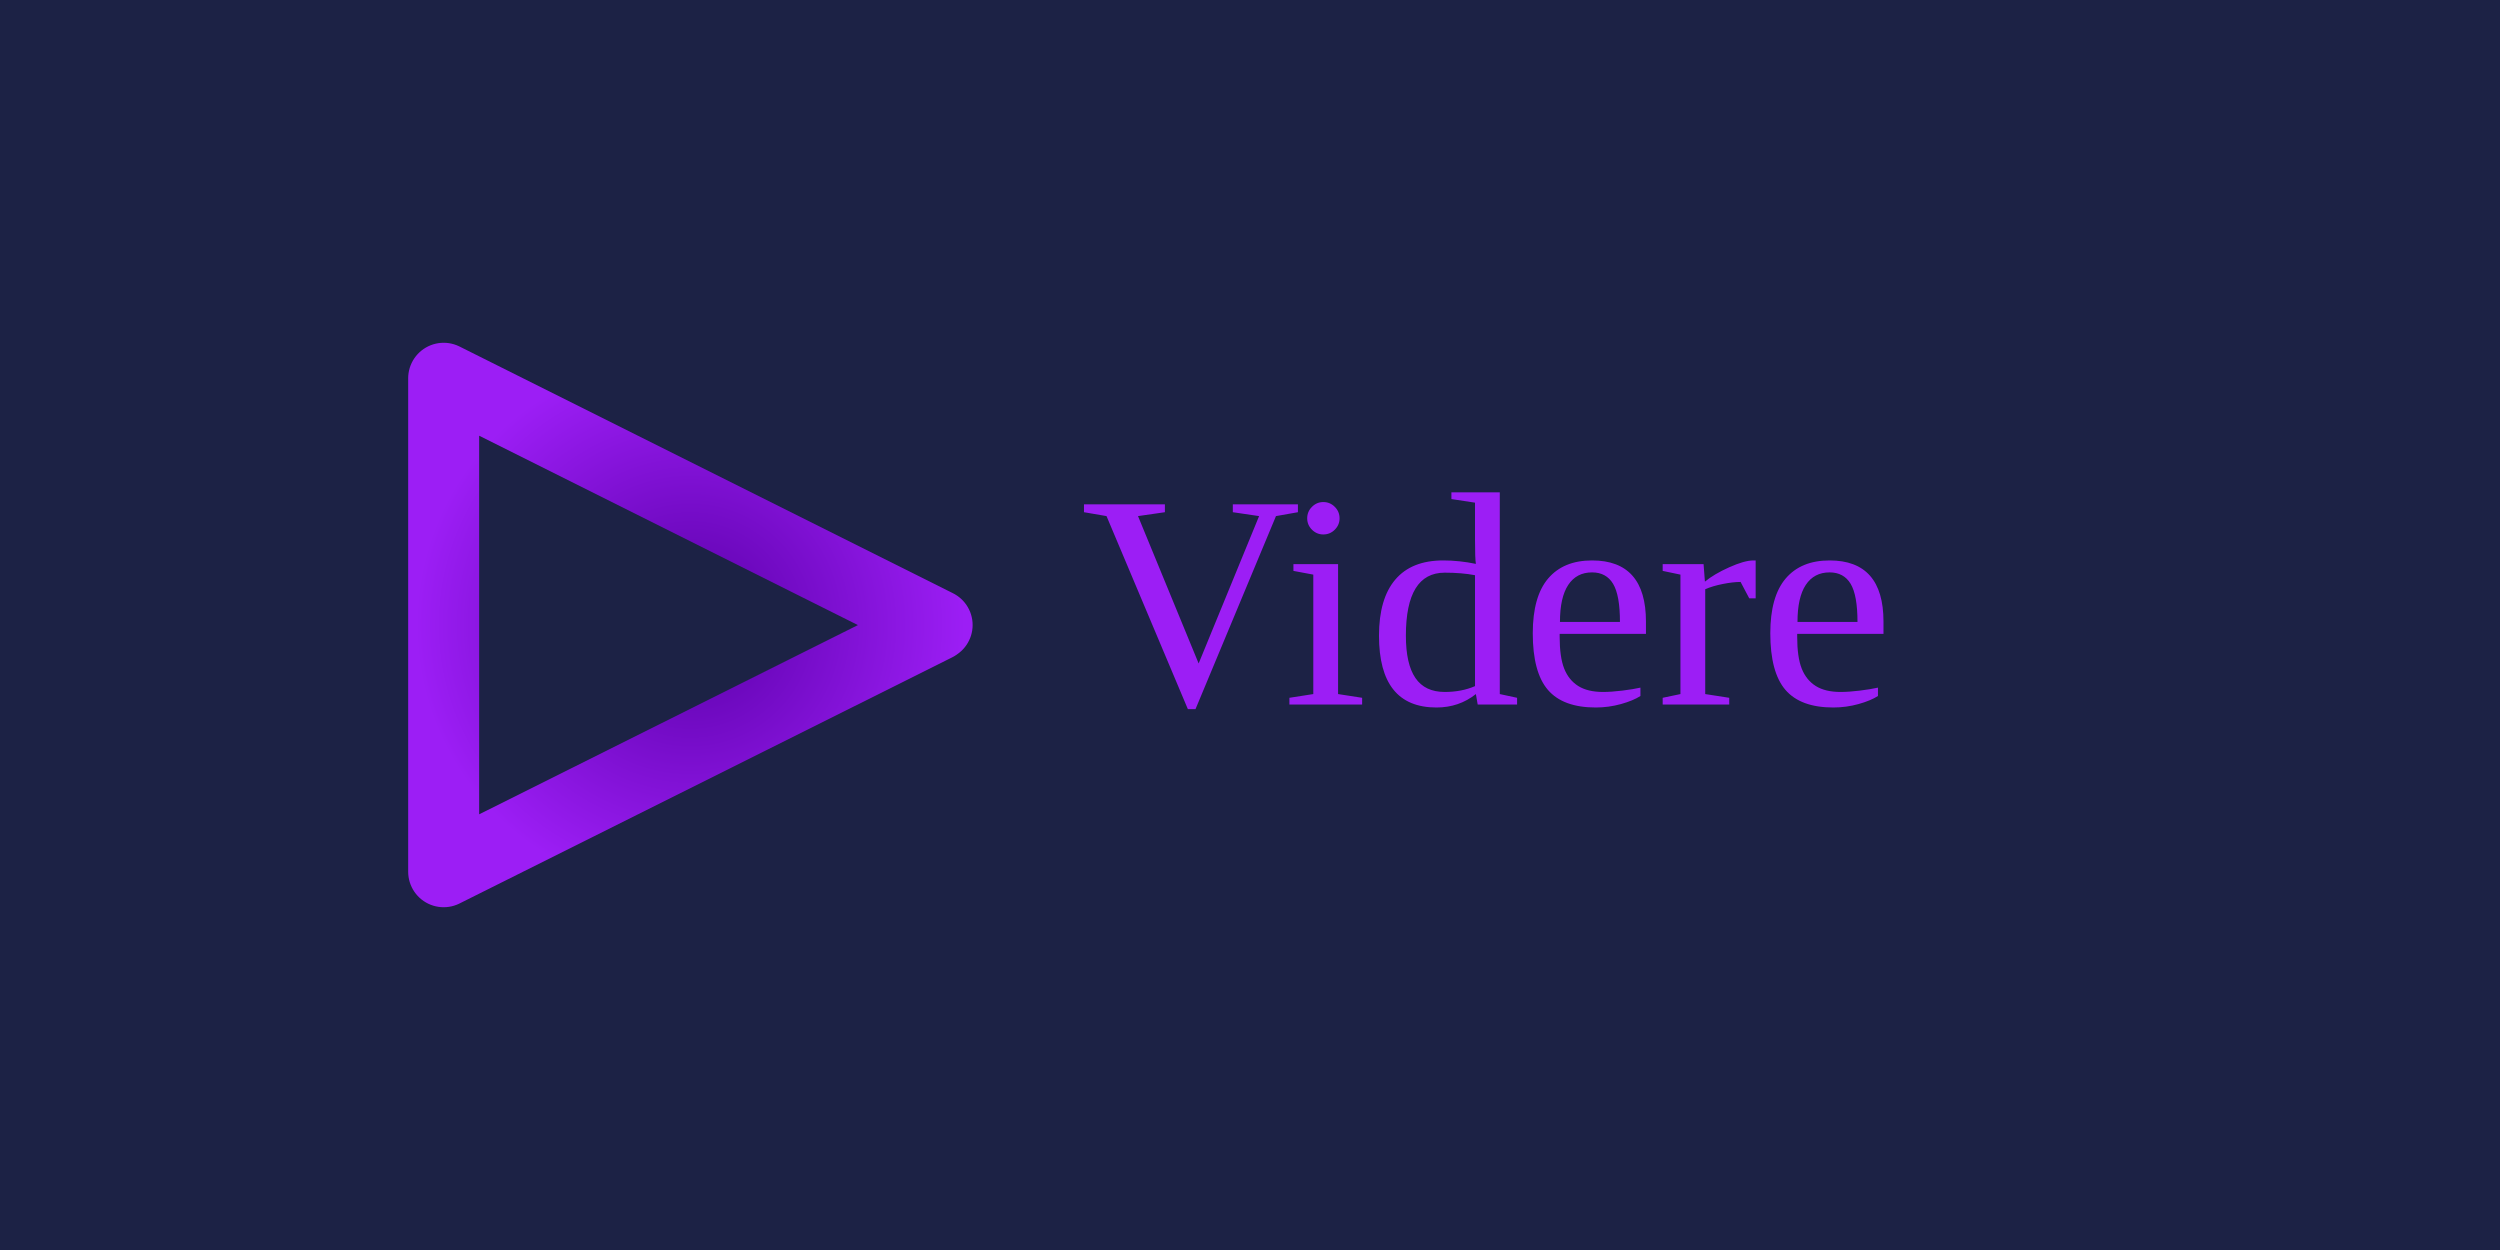
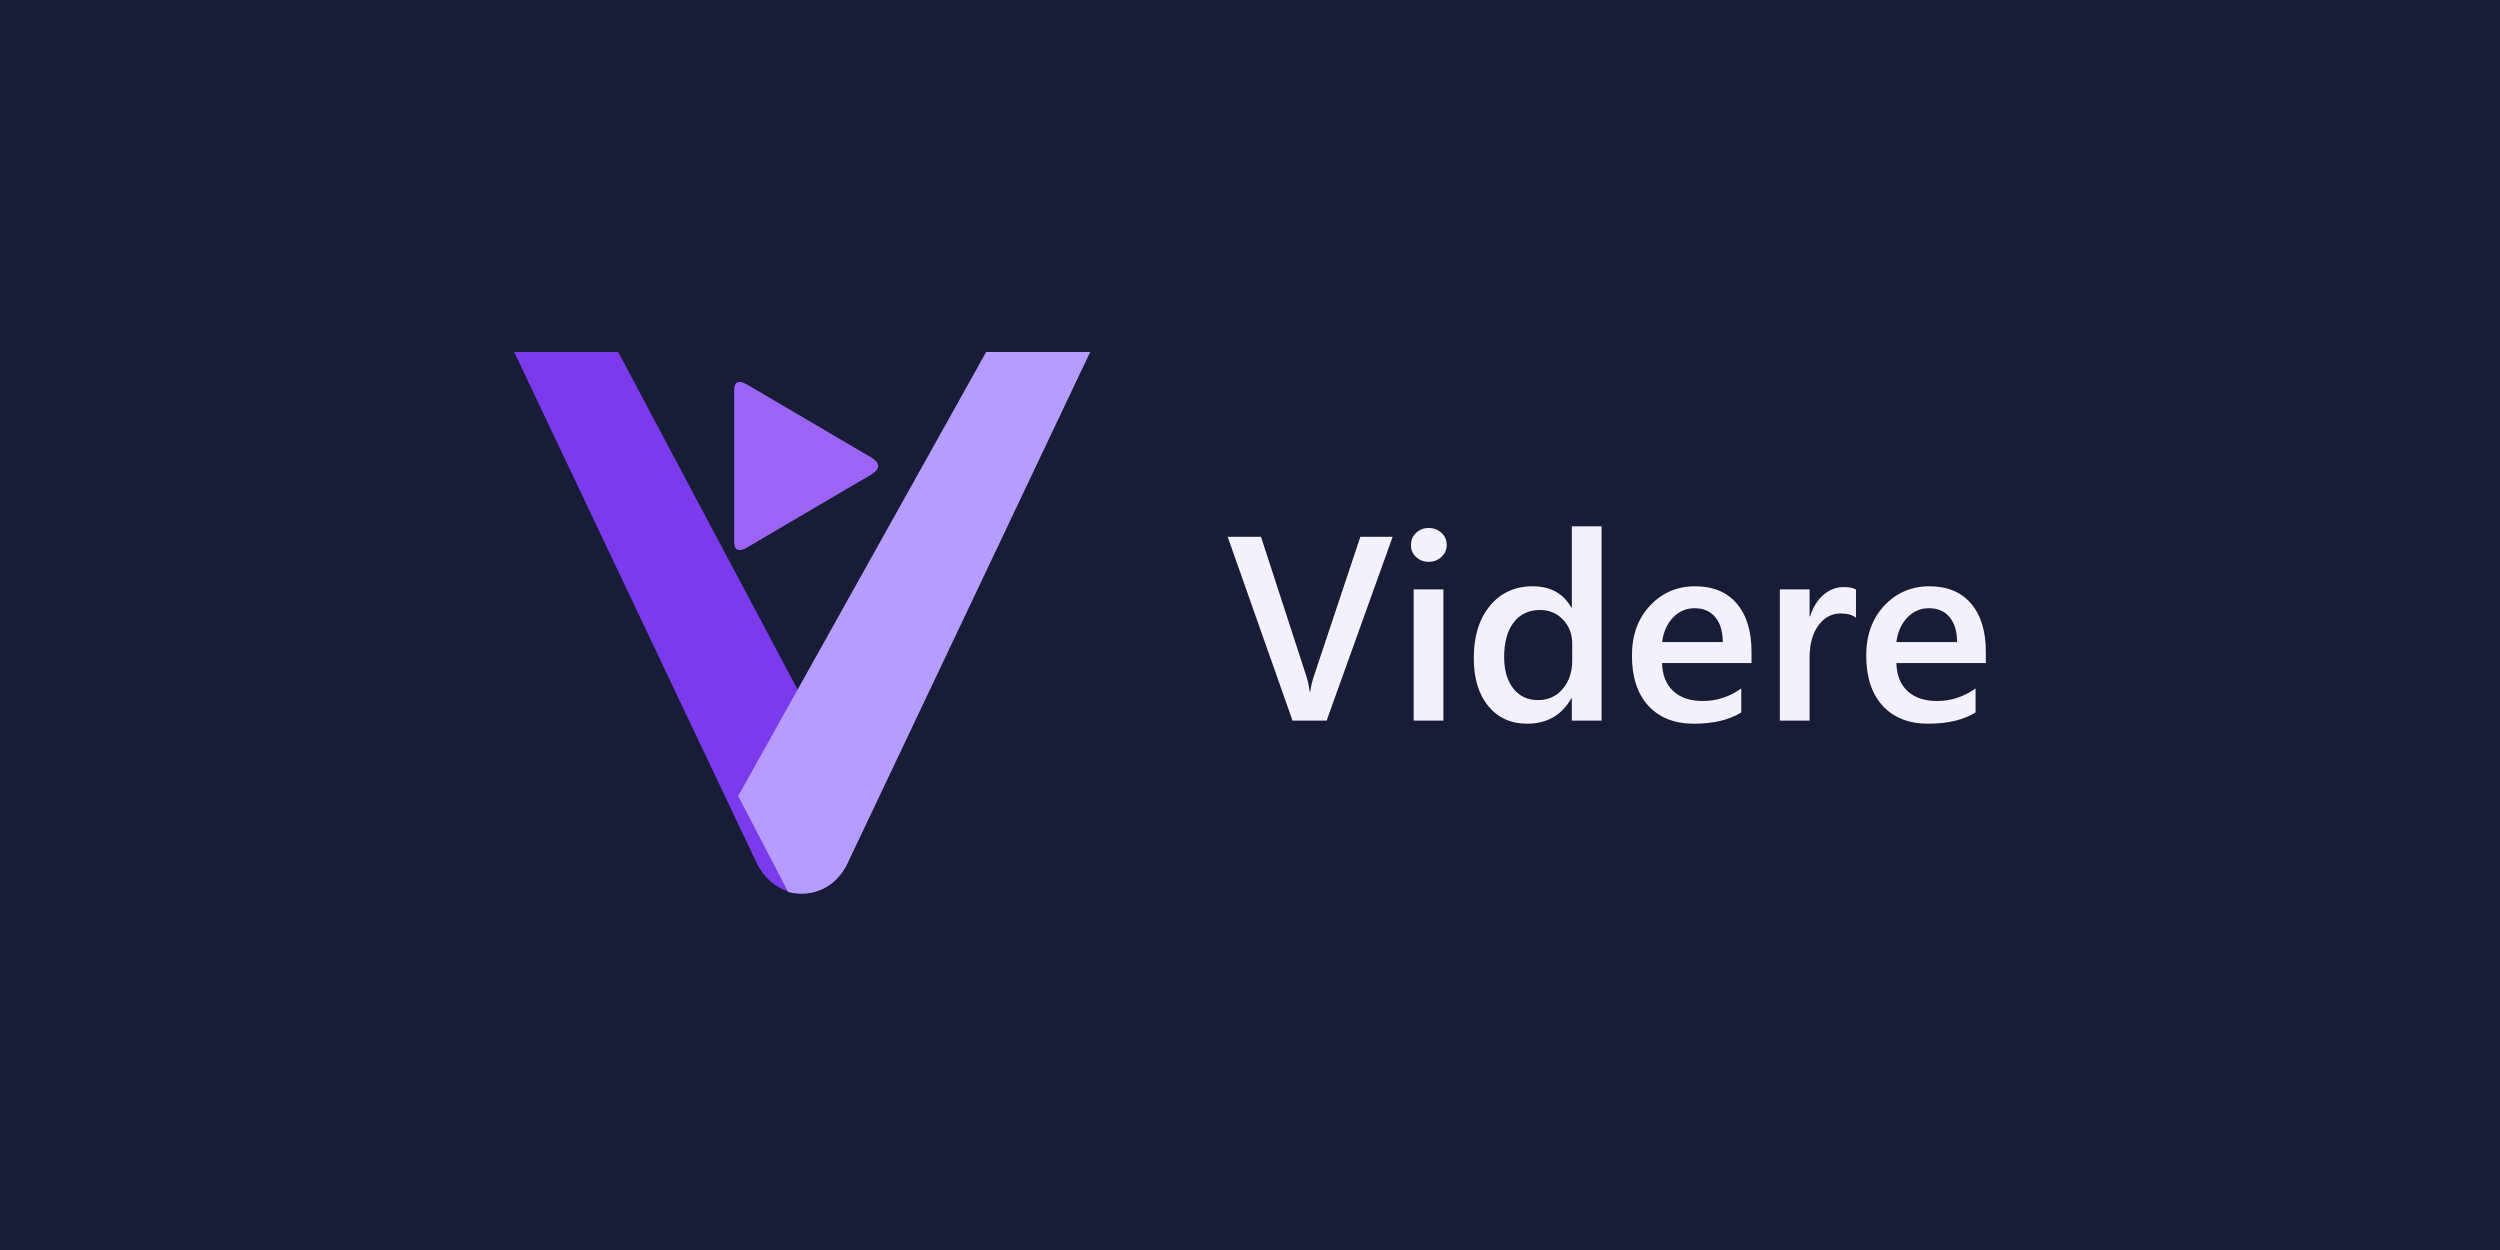
- <svg xmlns="http://www.w3.org/2000/svg" xmlns:xlink="http://www.w3.org/1999/xlink" width="1280mm" height="640mm" viewBox="0 0 1280 640" version="1.1" id="svg1162">
-   <defs id="defs1159">
-     <linearGradient id="icon_gradient">
-       <stop style="stop-color:#5a00a8;stop-opacity:1;" offset="0" id="stop8756" />
-       <stop style="stop-color:#9c1ef5;stop-opacity:1;" offset="1" id="stop8758" />
-     </linearGradient>
-     <radialGradient xlink:href="#icon_gradient" id="radialGradient8762-5" cx="282.198" cy="264.099" fx="282.198" fy="264.099" r="246.702" gradientTransform="matrix(0.5697963,0,0,0.5620577,83.70318,268.5339)" gradientUnits="userSpaceOnUse" spreadMethod="pad" />
-   </defs>
-   <g id="layer1" transform="translate(108.9869,-96.97302)">
-     <rect style="fill:#1c2245;stroke:#ffffff;stroke-width:0;stroke-linecap:round;stroke-linejoin:round;stroke-dasharray:none" id="rect2061" width="1280" height="640" x="-108.987" y="96.973" />
-     <path style="display:inline;fill:#4400aa;fill-opacity:0;stroke:url(#radialGradient8762-5);stroke-width:36.349;stroke-linecap:round;stroke-linejoin:round;stroke-dasharray:none;stroke-opacity:1" d="M 370.824,416.973 118.173,290.648 V 543.298 L 370.396,417.283" id="path1085-9" />
-     <text xml:space="preserve" style="font-size:156.554px;fill:#9c1ef5;fill-opacity:1;stroke:#5a00a8;stroke-width:0;stroke-linecap:round;stroke-linejoin:round;stroke-dasharray:none;stroke-opacity:1" x="444.249" y="457.677" id="text5661">
-       <tspan id="tspan5659" style="font-size:156.554px;fill:#9c1ef5;fill-opacity:1;stroke:#5a00a8;stroke-width:0;stroke-opacity:1" x="444.249" y="457.677">Videre</tspan>
-     </text>
+ <svg xmlns="http://www.w3.org/2000/svg" width="1280" height="640" viewBox="0 0 1280 640" role="img" aria-labelledby="title">
+   <rect width="100%" height="100%" fill="#171D36" />
+   <g transform="translate(148.5706 61.44) scale(1.024)">
+     <path fill="#7C3AED" d="M112 116 H164 L282 338 L279 371 C269 392 243 392 233 371 Z" />
+     <path fill="#B69CFF" d="M348 116 H400 L279 371 C273 384 261 389 249 386 L224 338 Z" />
+     <path fill="#9B64F4" d="M222 135 Q222 129 228 132 L291 169 Q297 173 291 177 L228 214 Q222 217 222 211 Z" />
  </g>
+   <path fill="#F4F1FF" fill-rule="nonzero" transform="translate(627.6518 223.9263)" d="M0.919,50.924L17.981,50.924 41.212,122.324C41.956,124.599,42.525,127.246,42.919,130.264L43.181,130.264C43.487,127.771,44.122,125.08,45.084,122.192L68.841,50.924 85.378,50.924 51.581,145.03 34.125,145.03 0.919,50.924z M96.139,77.83L111.364,77.83 111.364,145.03 96.139,145.03 96.139,77.83z M103.818,46.396C106.399,46.396 108.586,47.227 110.38,48.889 112.174,50.552 113.071,52.63 113.071,55.124 113.071,57.486 112.174,59.51 110.38,61.194 108.586,62.878 106.399,63.721 103.818,63.721 101.324,63.721 99.191,62.911 97.419,61.293 95.647,59.674 94.761,57.618 94.761,55.124 94.761,52.63 95.647,50.552 97.419,48.889 99.191,47.227 101.324,46.396 103.818,46.396z M160.781,88.396C155.093,88.396 150.62,90.518 147.36,94.761 144.101,99.005 142.471,104.889 142.471,112.414 142.471,119.239 144.035,124.632 147.163,128.591 150.292,132.55 154.503,134.53 159.796,134.53 165.003,134.53 169.224,132.616 172.462,128.788 175.699,124.96 177.318,120.136 177.318,114.318L177.318,105.524C177.318,100.755 175.765,96.708 172.659,93.383 169.552,90.058 165.593,88.396 160.781,88.396z M177.121,45.543L192.346,45.543 192.346,145.03 177.121,145.03 177.121,133.611 176.859,133.611C171.959,142.274 164.412,146.605 154.218,146.605 145.949,146.605 139.332,143.597 134.367,137.582 129.401,131.566 126.918,123.374 126.918,113.005 126.918,101.893 129.663,92.989 135.154,86.296 140.645,79.602 147.962,76.255 157.106,76.255 166.162,76.255 172.746,79.886 176.859,87.149L177.121,87.149 177.121,45.543z M240.054,87.477C235.679,87.477 231.972,89.074 228.931,92.268 225.89,95.461 224.02,99.639 223.32,104.802L254.426,104.802C254.383,99.333 253.092,95.078 250.554,92.038 248.017,88.997 244.517,87.477 240.054,87.477z M240.251,76.255C249.439,76.255 256.548,79.208 261.579,85.114 266.611,91.021 269.126,99.224 269.126,109.724L269.126,115.564 223.32,115.564C223.495,121.777 225.409,126.568 229.062,129.936 232.715,133.305 237.736,134.989 244.123,134.989 251.298,134.989 257.883,132.846 263.876,128.558L263.876,140.83C257.751,144.68 249.658,146.605 239.595,146.605 229.708,146.605 221.953,143.553 216.331,137.45 210.709,131.347 207.898,122.761 207.898,111.693 207.898,101.236 210.993,92.716 217.184,86.132 223.375,79.547 231.064,76.255 240.251,76.255z M316.311,76.649C319.067,76.649,321.167,77.064,322.611,77.896L322.611,92.333C320.773,90.889 318.126,90.168 314.67,90.167 310.164,90.168 306.401,92.202 303.383,96.271 300.364,100.339 298.854,105.874 298.854,112.874L298.854,145.03 283.629,145.03 283.629,77.83 298.854,77.83 298.854,91.677 299.117,91.677C300.604,86.952 302.89,83.266 305.975,80.619 309.059,77.972 312.504,76.649 316.311,76.649z M360.018,87.477C355.643,87.477 351.935,89.074 348.894,92.268 345.854,95.461 343.983,99.639 343.283,104.802L374.39,104.802C374.346,99.333 373.055,95.078 370.518,92.038 367.98,88.997 364.48,87.477 360.018,87.477z M360.215,76.255C369.402,76.255 376.511,79.208 381.543,85.114 386.574,91.021 389.09,99.224 389.09,109.724L389.09,115.564 343.283,115.564C343.458,121.777 345.372,126.568 349.026,129.936 352.679,133.305 357.699,134.989 364.086,134.989 371.261,134.989 377.846,132.846 383.84,128.558L383.84,140.83C377.715,144.68 369.621,146.605 359.558,146.605 349.671,146.605 341.916,143.553 336.294,137.45 330.672,131.347 327.861,122.761 327.861,111.693 327.861,101.236 330.957,92.716 337.147,86.132 343.338,79.547 351.027,76.255 360.215,76.255z" />
</svg>
